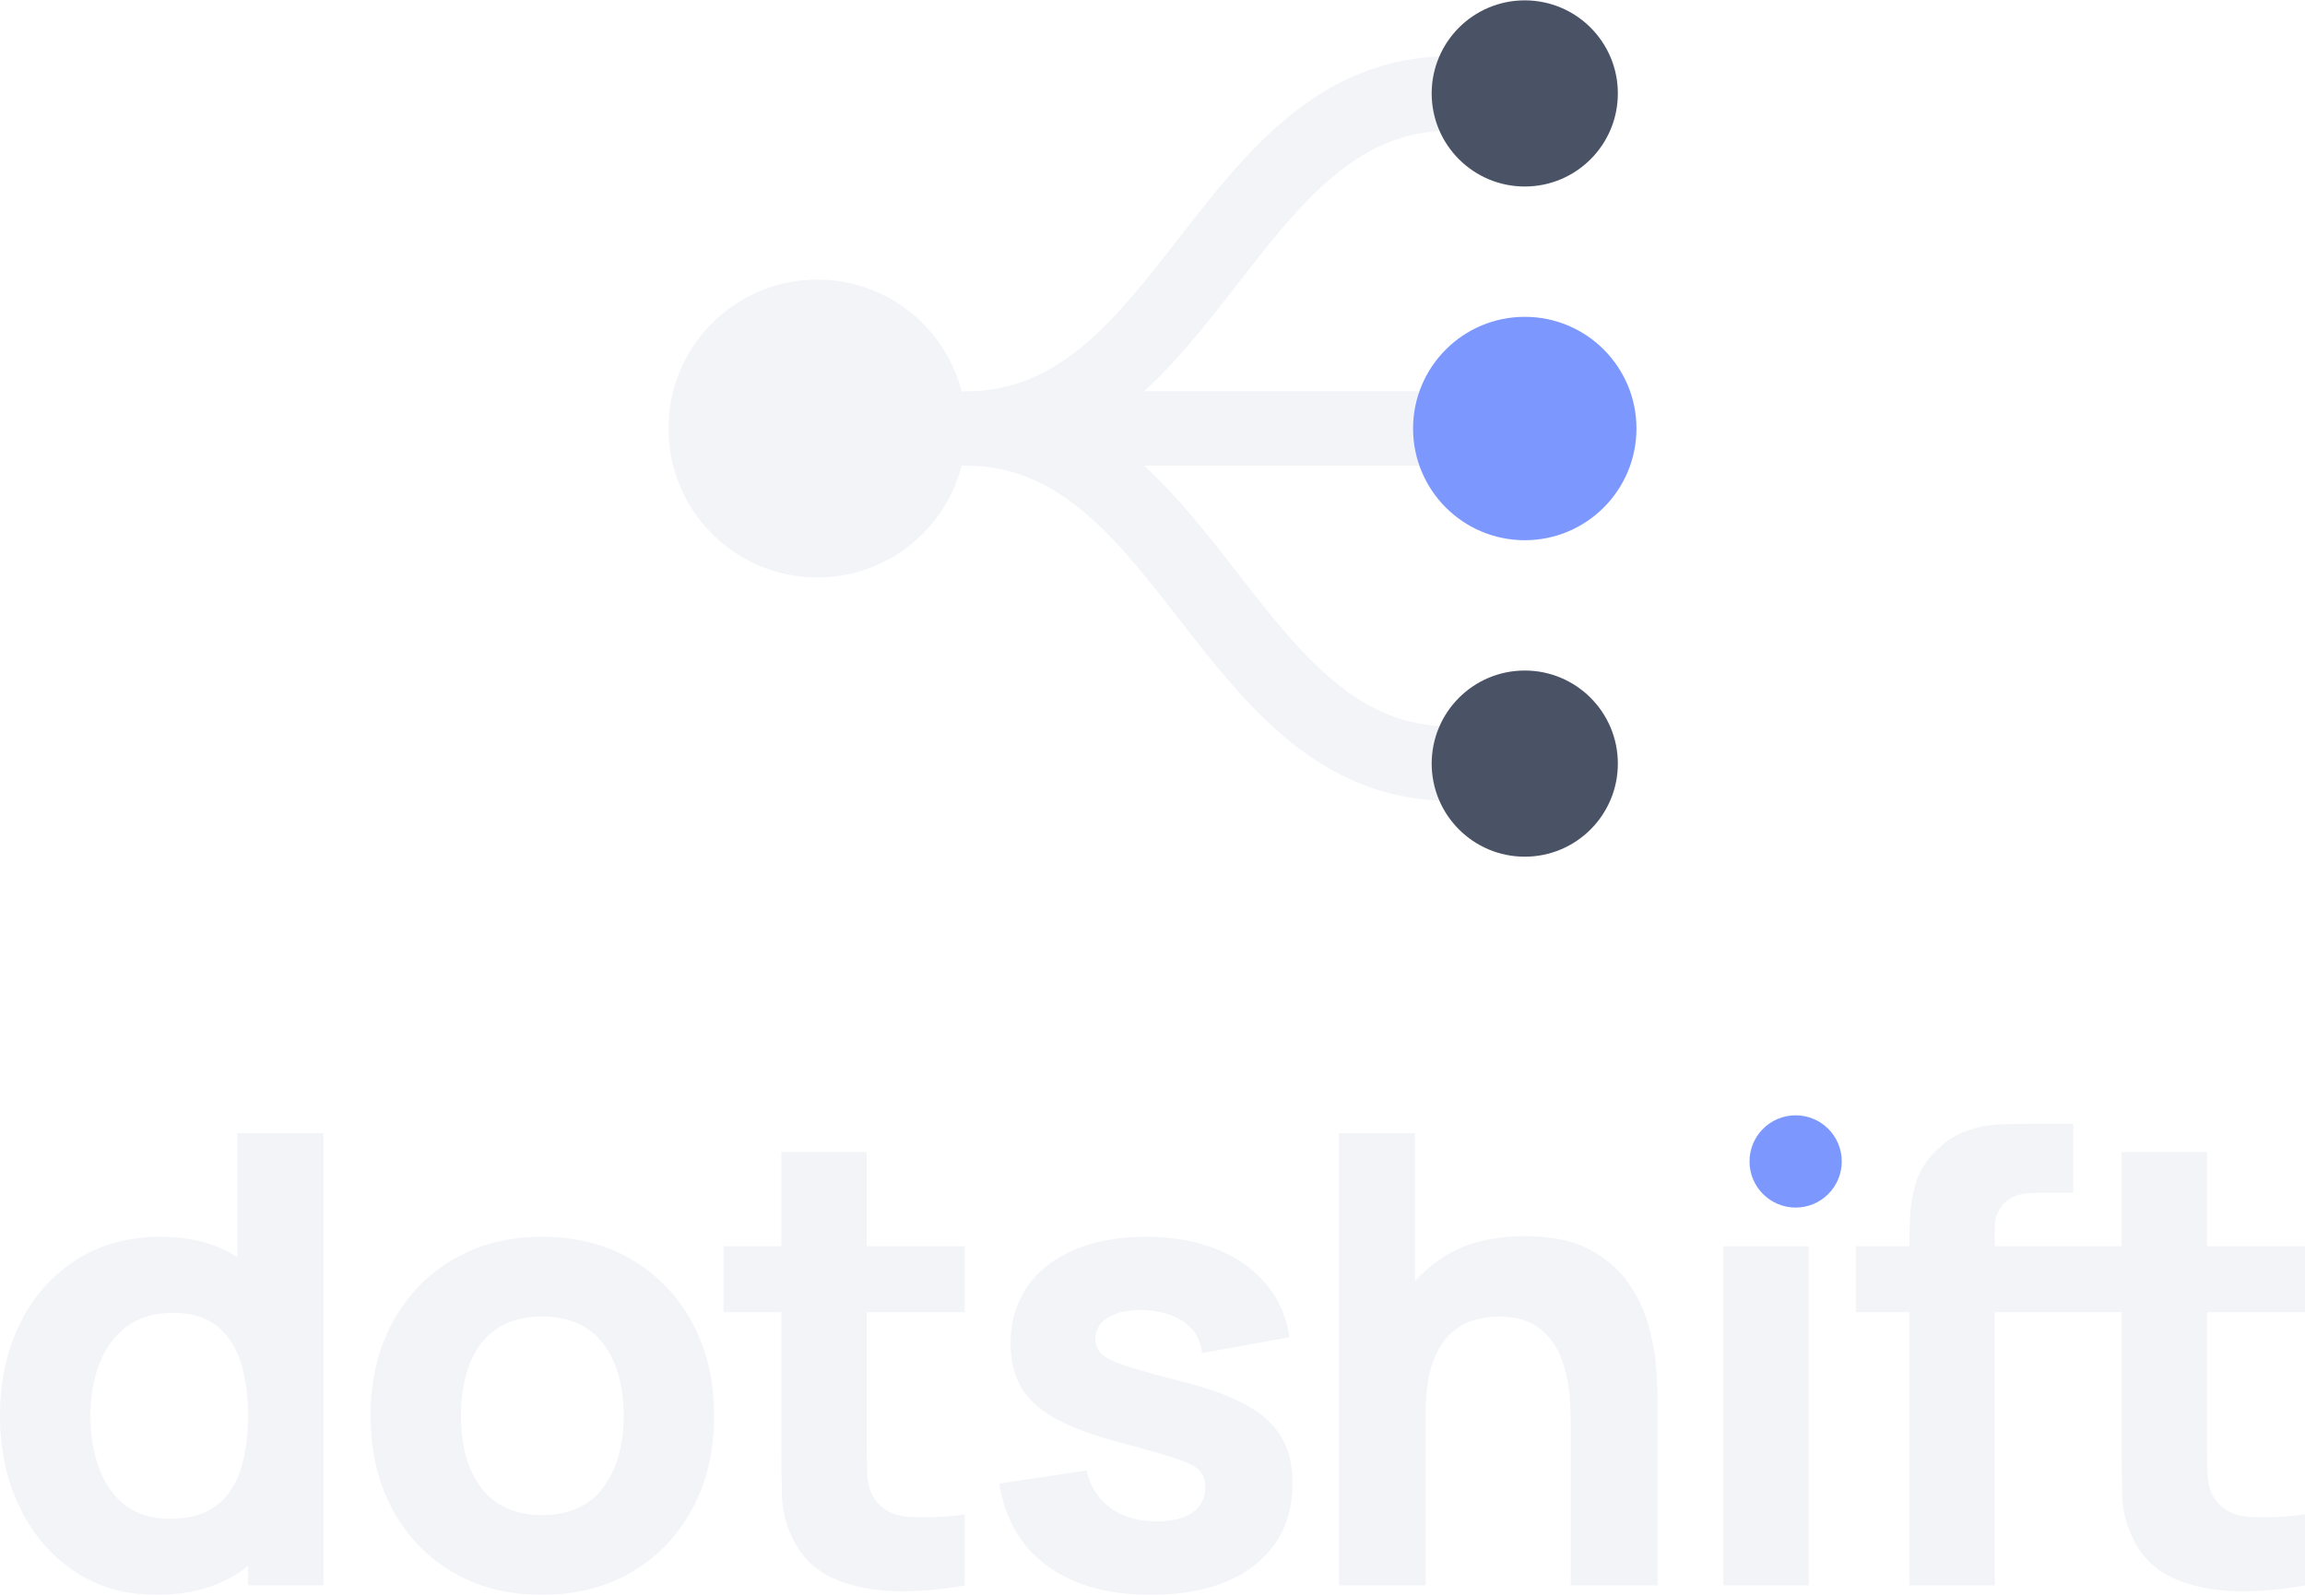
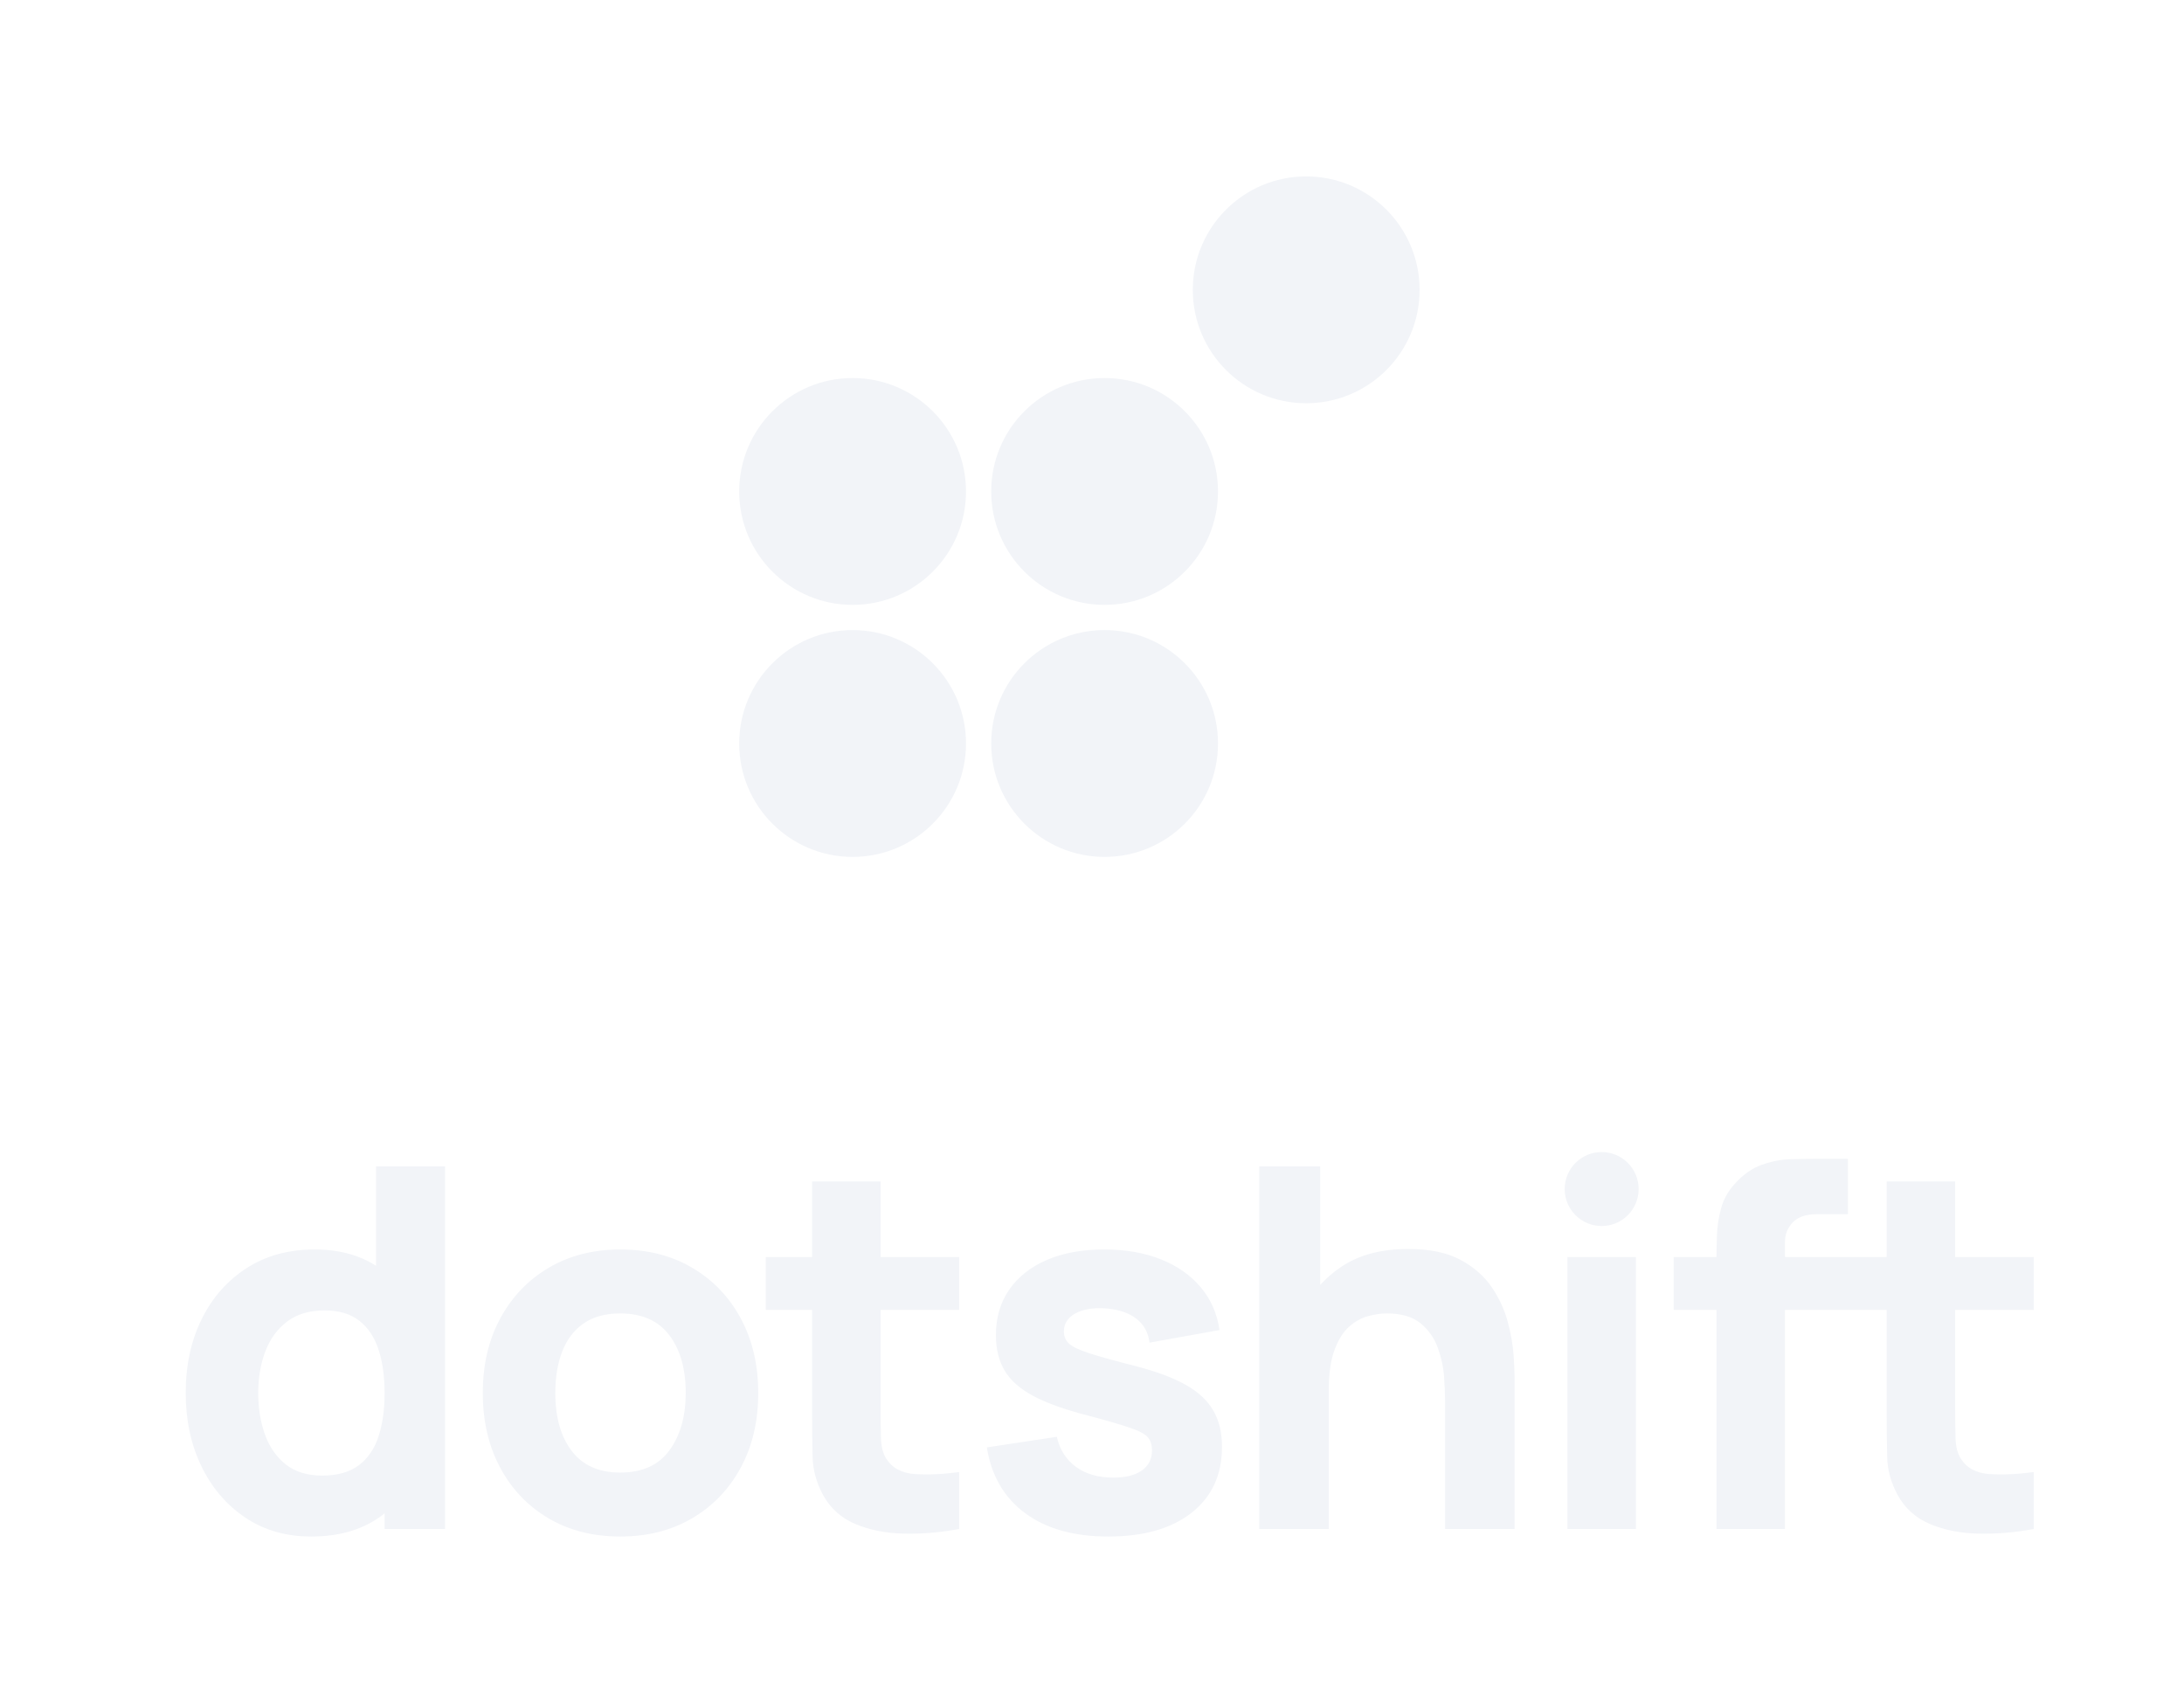
- <svg xmlns="http://www.w3.org/2000/svg" viewBox="0 0 7340 5077.26" width="289" height="200" role="img" aria-label="dotshift">
-   <g transform="translate(1772.89 -533.56) scale(59.28)">
-     <path fill="none" stroke="#F2F4F8" stroke-width="4" stroke-linecap="round" stroke-linejoin="round" d="M22 32C34 32 36 14 48 14M22 32H48M22 32C34 32 36 50 48 50" />
-     <circle cx="14" cy="32" r="8" fill="#F2F4F8" />
-     <circle cx="52" cy="14" r="5" fill="#4A5266" />
-     <circle cx="52" cy="50" r="5" fill="#4A5266" />
-     <circle cx="52" cy="32" r="6" fill="#7C98FF" />
+ <svg xmlns="http://www.w3.org/2000/svg" viewBox="0 0 260 200" width="260" height="200" role="img" aria-label="dotshift Offset logo">
+   <g transform="translate(82 12) scale(1.5)">
+     <circle cx="13" cy="31" r="9" fill="#F2F4F8" />
+     <circle cx="33" cy="31" r="9" fill="#F2F4F8" />
+     <circle cx="13" cy="51" r="9" fill="#F2F4F8" />
+     <circle cx="33" cy="51" r="9" fill="#F2F4F8" />
+     <circle cx="49" cy="15" r="9" fill="#F2F4F8" />
  </g>
-   <g transform="translate(-80 5047.26)">
+   <g transform="translate(19.71 182) scale(0.0299728)">
    <path d="M578 30L578 30Q429 30 317-45Q205-120 142.5-249Q80-378 80-540L80-540Q80-705 143.5-833.5Q207-962 322-1036Q437-1110 592-1110L592-1110Q746-1110 851-1035Q956-960 1010-831Q1064-702 1064-540L1064-540Q1064-378 1009.5-249Q955-120 847-45Q739 30 578 30ZM622-212L622-212Q713-212 767.5-253Q822-294 846-368Q870-442 870-540L870-540Q870-638 846-712Q822-786 769.5-827Q717-868 632-868L632-868Q541-868 482.5-823.5Q424-779 396-704.5Q368-630 368-540L368-540Q368-449 395-374.5Q422-300 478-256Q534-212 622-212ZM1110 0L870 0L870-740L836-740L836-1440L1110-1440L1110 0ZM1806 30L1806 30Q1643 30 1520-43Q1397-116 1328.5-244.5Q1260-373 1260-540L1260-540Q1260-709 1330-837.5Q1400-966 1523-1038Q1646-1110 1806-1110L1806-1110Q1969-1110 2092.5-1037Q2216-964 2285-835.5Q2354-707 2354-540L2354-540Q2354-372 2284.5-243.5Q2215-115 2091.5-42.5Q1968 30 1806 30ZM1806-224L1806-224Q1937-224 2001.5-312.5Q2066-401 2066-540L2066-540Q2066-684 2000.5-770Q1935-856 1806-856L1806-856Q1717-856 1660-816Q1603-776 1575.5-705Q1548-634 1548-540L1548-540Q1548-395 1613.5-309.5Q1679-224 1806-224ZM3152-226L3152 0Q3040 21 2932.5 18.5Q2825 16 2740.5-19.5Q2656-55 2612-134L2612-134Q2572-208 2570-284.5Q2568-361 2568-458L2568-458L2568-1380L2840-1380L2840-474Q2840-411 2841.5-360.5Q2843-310 2862-280L2862-280Q2898-223 2977-218Q3056-213 3152-226L3152-226ZM3152-870L2384-870L2384-1080L3152-1080L3152-870ZM3744 30L3744 30Q3540 30 3414.5-62.5Q3289-155 3262-324L3262-324L3540-366Q3557-290 3615.5-247Q3674-204 3764-204L3764-204Q3838-204 3878-232.5Q3918-261 3918-312L3918-312Q3918-344 3902-363.5Q3886-383 3830.5-402Q3775-421 3658-452L3658-452Q3526-486 3447-528Q3368-570 3333-628.5Q3298-687 3298-770L3298-770Q3298-874 3351-950.5Q3404-1027 3500.5-1068.5Q3597-1110 3728-1110L3728-1110Q3855-1110 3953-1071Q4051-1032 4111.5-960Q4172-888 4186-790L4186-790L3908-740Q3901-800 3856-835Q3811-870 3734-876L3734-876Q3659-881 3613.5-856Q3568-831 3568-784L3568-784Q3568-756 3587.5-737Q3607-718 3668.5-698Q3730-678 3856-646L3856-646Q3979-614 4053.5-571.5Q4128-529 4162-469.5Q4196-410 4196-326L4196-326Q4196-160 4076-65Q3956 30 3744 30ZM5358 0L5082 0L5082-510Q5082-547 5078-604.5Q5074-662 5053-720Q5032-778 4984.5-817Q4937-856 4850-856L4850-856Q4815-856 4775-845Q4735-834 4700-802.5Q4665-771 4642.5-710Q4620-649 4620-548L4620-548L4464-622Q4464-750 4516-862Q4568-974 4672.5-1043Q4777-1112 4936-1112L4936-1112Q5063-1112 5143-1069Q5223-1026 5267.5-960Q5312-894 5331-822.5Q5350-751 5354-692Q5358-633 5358-606L5358-606L5358 0ZM4620 0L4344 0L4344-1440L4586-1440L4586-700L4620-700L4620 0ZM5840 0L5568 0L5568-1080L5840-1080L5840 0ZM6432 0L6160 0L6160-1076Q6160-1117 6162-1169Q6164-1221 6178.5-1274Q6193-1327 6232-1370L6232-1370Q6282-1426 6340.5-1446.5Q6399-1467 6454-1468.5Q6509-1470 6548-1470L6548-1470L6682-1470L6682-1250L6558-1250Q6494-1250 6463-1217.5Q6432-1185 6432-1140L6432-1140L6432 0ZM6682-870L5990-870L5990-1080L6682-1080L6682-870ZM7420-226L7420 0Q7308 21 7200.5 18.5Q7093 16 7008.5-19.5Q6924-55 6880-134L6880-134Q6840-208 6838-284.5Q6836-361 6836-458L6836-458L6836-1380L7108-1380L7108-474Q7108-411 7109.5-360.5Q7111-310 7130-280L7130-280Q7166-223 7245-218Q7324-213 7420-226L7420-226ZM7420-870L6652-870L6652-1080L7420-1080L7420-870Z" fill="#F2F4F8" />
-     <circle cx="5798" cy="-1350" r="146.88" fill="#7C98FF" />
+     <circle cx="5704" cy="-1350" r="146.88" fill="#F2F4F8" />
  </g>
</svg>
